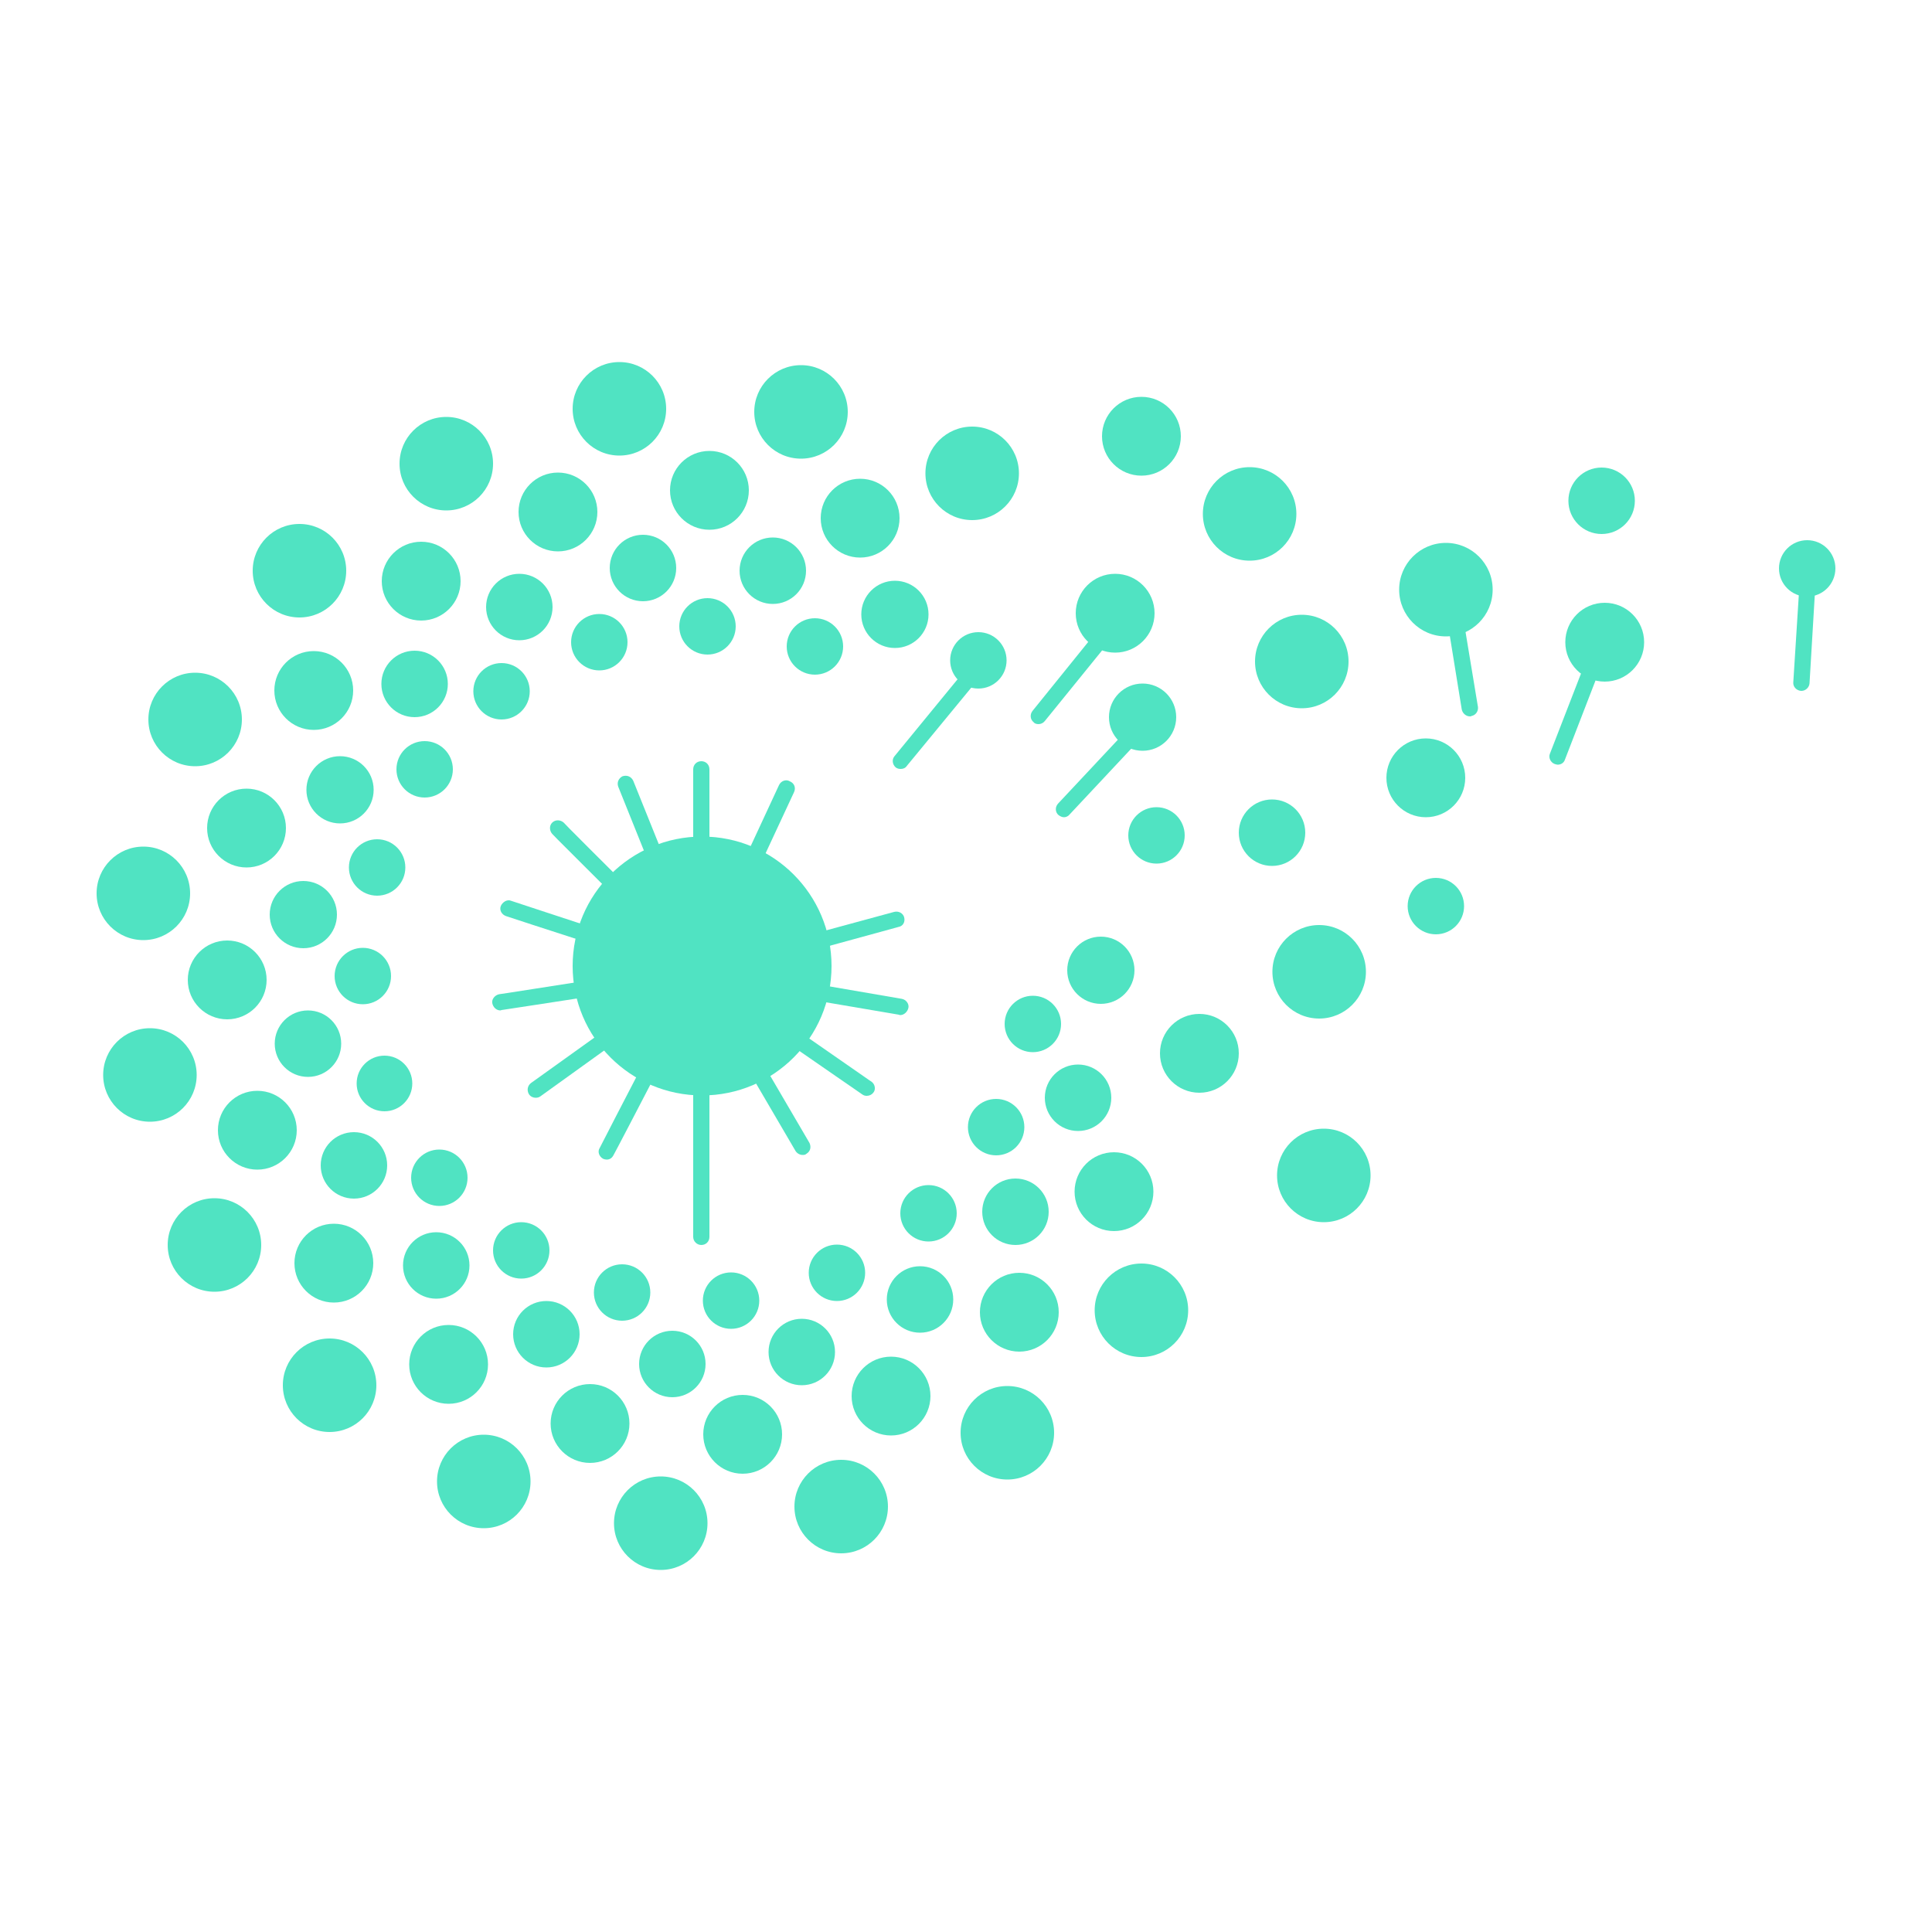
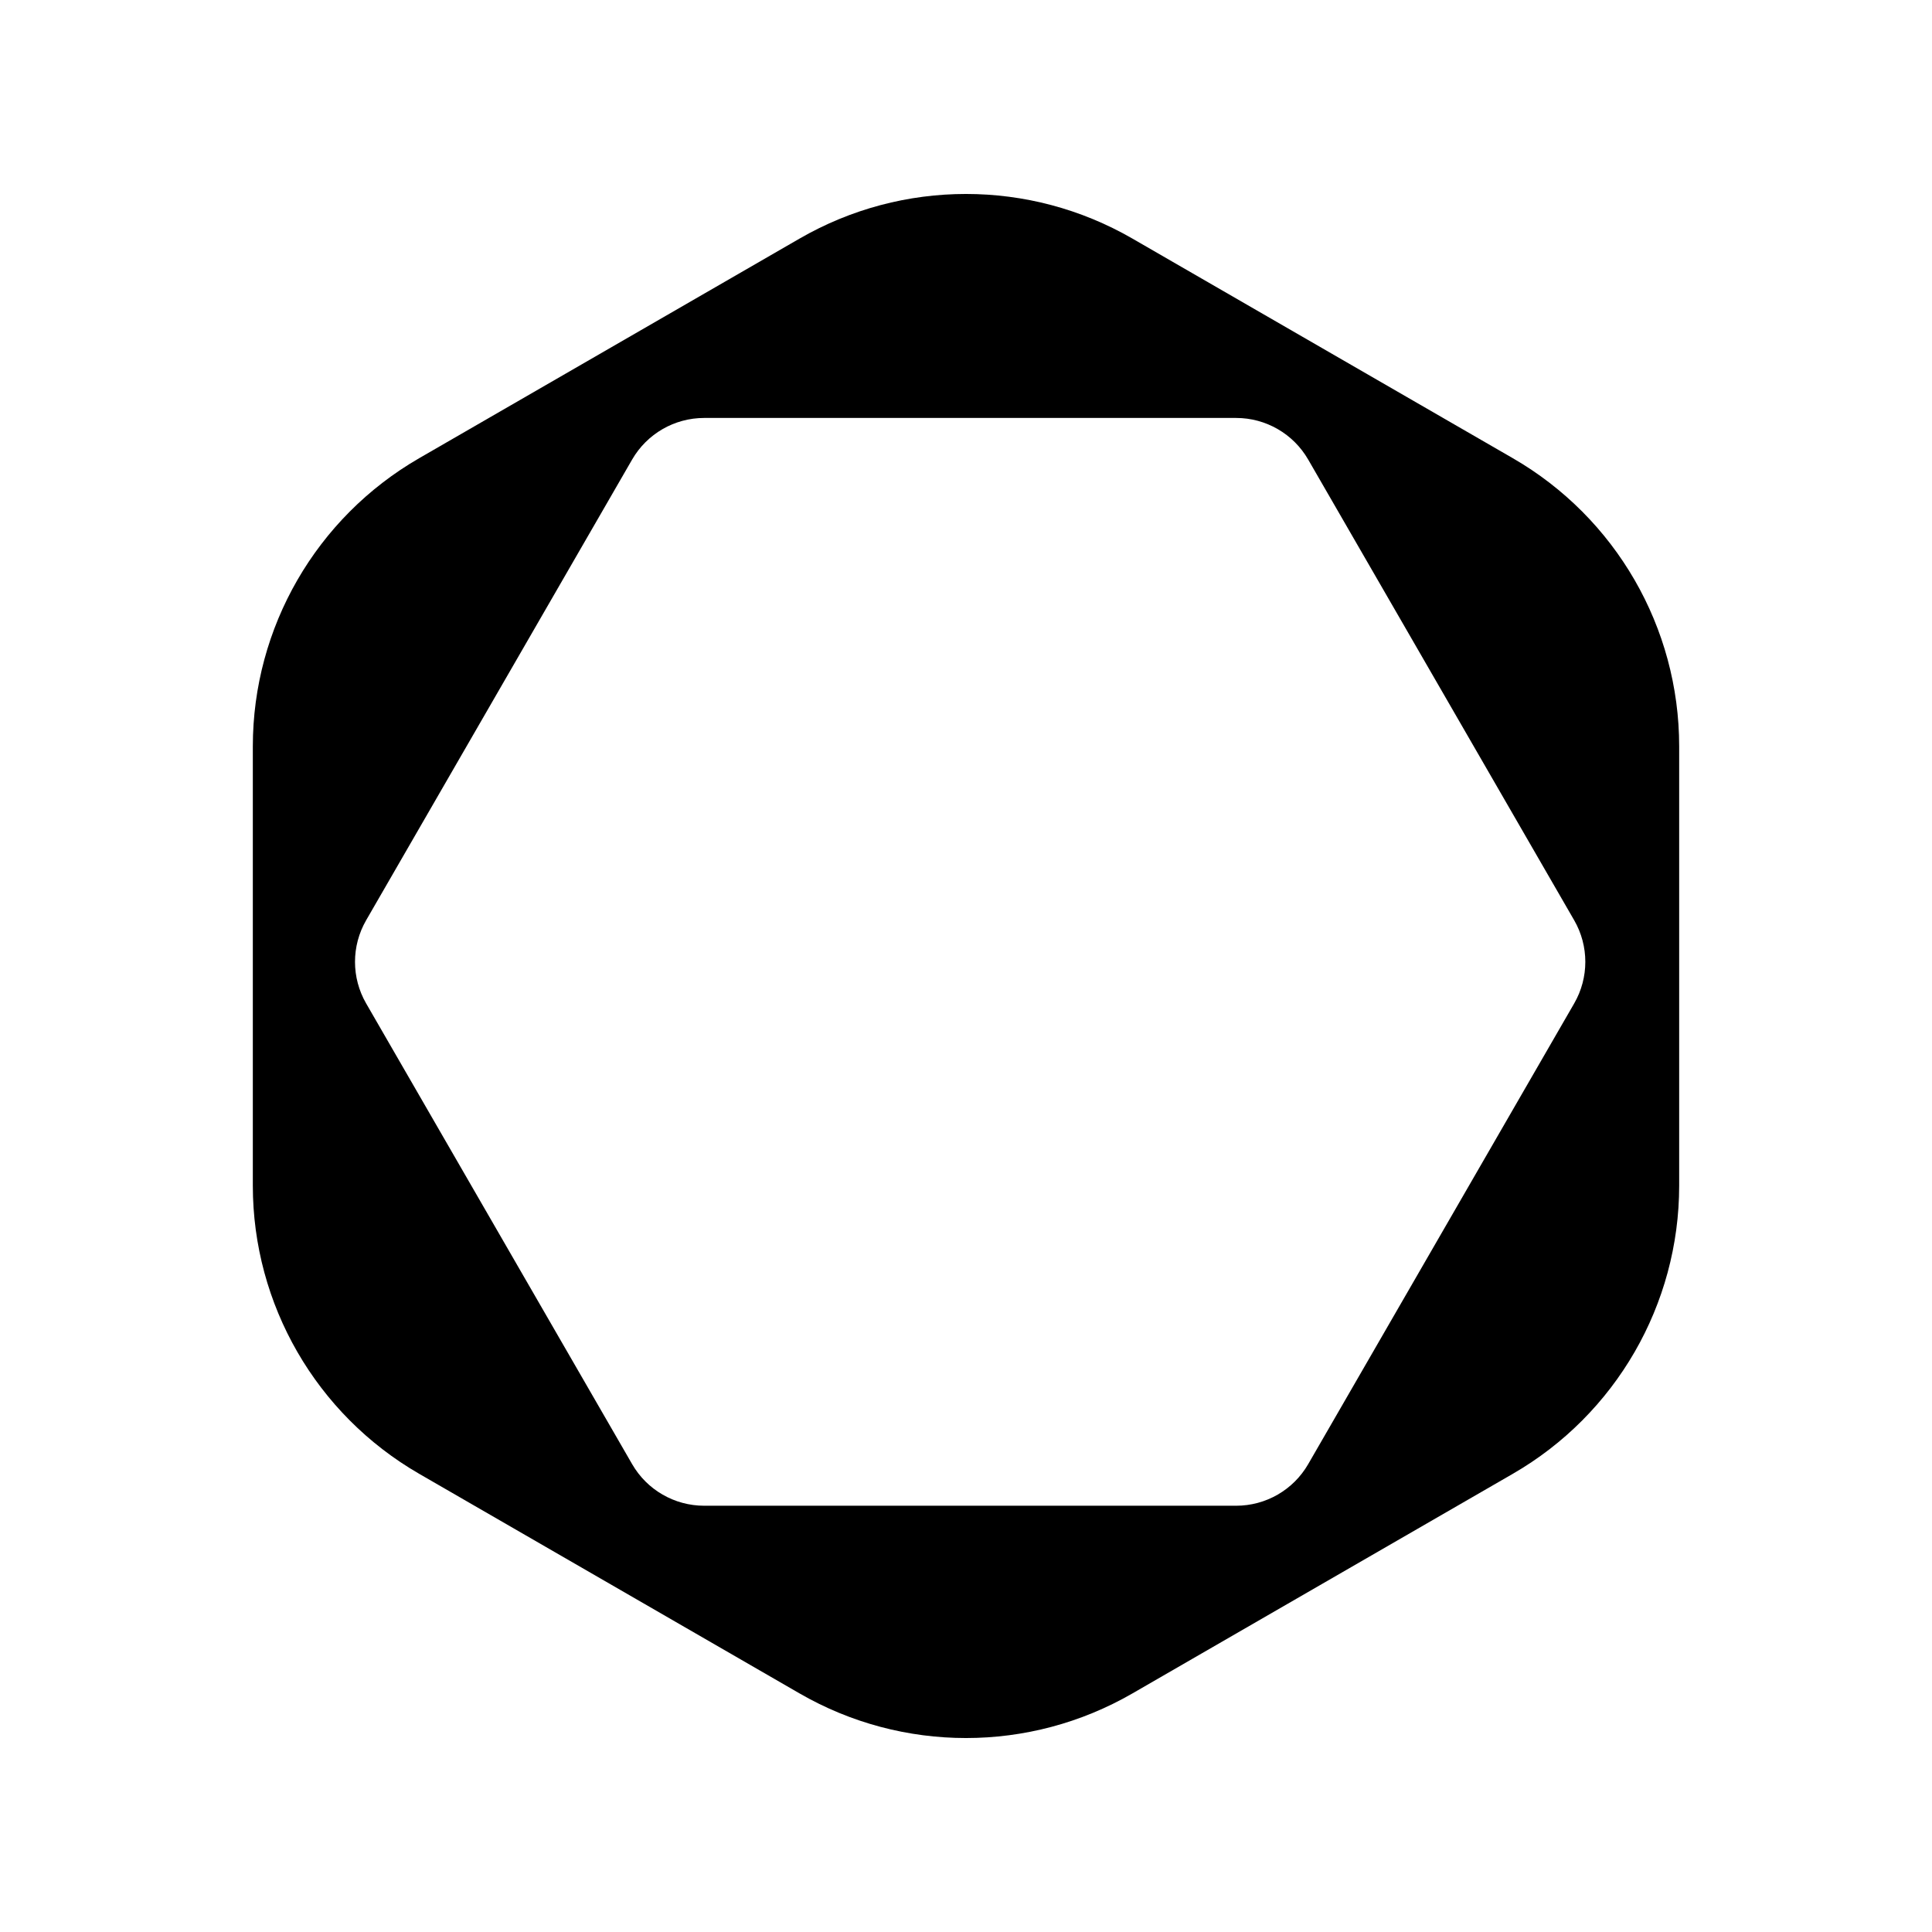
- <svg xmlns="http://www.w3.org/2000/svg" fill="#50E3C2" version="1.1" x="0px" y="0px" viewBox="0 0 5 5" enable-background="new 0 0 5 5" xml:space="preserve">
-   <g>
-     <g>
-       <path fill="#50E3C2" d="M1.815,3.222c-0.011,0-0.021-0.009-0.021-0.021V2.5c0-0.011,0.009-0.021,0.021-0.021    c0.012,0,0.021,0.01,0.021,0.021v0.701C1.836,3.213,1.827,3.222,1.815,3.222z" />
-     </g>
-     <g>
-       <path fill="#50E3C2" d="M1.815,2.489c-0.011,0-0.021-0.009-0.021-0.021V1.991c0-0.012,0.009-0.021,0.021-0.021    c0.012,0,0.021,0.009,0.021,0.021v0.478C1.836,2.48,1.827,2.489,1.815,2.489z" />
-     </g>
-     <g>
-       <path fill="#50E3C2" d="M1.834,2.494c-0.003,0-0.006,0-0.009-0.002c-0.01-0.005-0.014-0.017-0.01-0.027l0.201-0.433    c0.005-0.011,0.018-0.016,0.028-0.01C2.056,2.027,2.06,2.039,2.055,2.05L1.854,2.482C1.85,2.49,1.843,2.494,1.834,2.494z" />
-     </g>
-     <g>
-       <path fill="#50E3C2" d="M2.754,2.115c-0.005,0-0.01-0.002-0.015-0.006C2.731,2.102,2.73,2.089,2.738,2.08l0.206-0.22    c0.008-0.009,0.021-0.009,0.029-0.001c0.009,0.008,0.009,0.021,0.001,0.029l-0.206,0.22C2.765,2.112,2.759,2.115,2.754,2.115z" />
-     </g>
-     <g>
-       <path fill="#50E3C2" d="M2.688,1.874c-0.005,0-0.01-0.001-0.013-0.005C2.666,1.862,2.665,1.849,2.672,1.84l0.189-0.234    c0.007-0.009,0.02-0.01,0.029-0.002C2.899,1.61,2.9,1.624,2.893,1.633L2.704,1.866C2.7,1.871,2.694,1.874,2.688,1.874z" />
-     </g>
-     <g>
-       <path fill="#50E3C2" d="M2.331,1.99c-0.005,0-0.009-0.001-0.013-0.004c-0.009-0.008-0.01-0.021-0.003-0.029l0.191-0.233    c0.007-0.009,0.02-0.01,0.028-0.003C2.543,1.729,2.545,1.741,2.538,1.75L2.347,1.982C2.343,1.988,2.337,1.99,2.331,1.99z" />
-     </g>
-     <g>
-       <path fill="#50E3C2" d="M4.031,1.979c-0.002,0-0.005-0.001-0.008-0.002c-0.01-0.004-0.016-0.016-0.012-0.026L4.12,1.67    c0.004-0.011,0.017-0.016,0.027-0.012c0.01,0.005,0.016,0.016,0.012,0.026L4.05,1.966C4.047,1.975,4.039,1.979,4.031,1.979z" />
-     </g>
-     <g>
-       <path fill="#50E3C2" d="M3.804,1.854c-0.01,0-0.019-0.008-0.021-0.018L3.735,1.54C3.733,1.528,3.741,1.518,3.752,1.516    s0.022,0.006,0.024,0.018L3.825,1.83c0.001,0.011-0.006,0.021-0.017,0.023C3.807,1.854,3.806,1.854,3.804,1.854z" />
-     </g>
-     <g>
-       <path fill="#50E3C2" d="M4.662,1.788c0,0-0.001,0-0.001,0C4.649,1.787,4.64,1.777,4.641,1.766l0.019-0.3    c0.001-0.012,0.011-0.021,0.022-0.02c0.011,0,0.02,0.011,0.019,0.021L4.683,1.769C4.682,1.779,4.673,1.788,4.662,1.788z" />
-     </g>
-     <g>
-       <path fill="#50E3C2" d="M1.859,2.526c-0.009,0-0.017-0.007-0.02-0.016C1.836,2.499,1.843,2.488,1.854,2.485L2.314,2.36    C2.325,2.357,2.337,2.363,2.34,2.374c0.003,0.012-0.003,0.023-0.015,0.025l-0.46,0.126C1.863,2.526,1.861,2.526,1.859,2.526z" />
-     </g>
-     <g>
-       <path fill="#50E3C2" d="M2.33,2.627c-0.001,0-0.002,0-0.004-0.001l-0.47-0.08C1.844,2.543,1.837,2.533,1.839,2.521    c0.002-0.011,0.012-0.019,0.024-0.017l0.471,0.081c0.011,0.002,0.019,0.013,0.017,0.023S2.34,2.627,2.33,2.627z" />
-     </g>
-     <g>
-       <path fill="#50E3C2" d="M2.243,2.836c-0.004,0-0.008-0.001-0.012-0.004C2.228,2.83,2.214,2.82,2.163,2.785L1.839,2.561    c-0.01-0.007-0.012-0.02-0.005-0.028c0.007-0.01,0.02-0.012,0.029-0.006l0.324,0.225c0.051,0.035,0.064,0.045,0.068,0.047    c0.01,0.007,0.012,0.021,0.005,0.029C2.256,2.833,2.25,2.836,2.243,2.836z" />
-     </g>
-     <g>
-       <path fill="#50E3C2" d="M2.077,2.989c-0.007,0-0.014-0.004-0.018-0.01L1.818,2.567c-0.006-0.01-0.003-0.022,0.008-0.028    c0.009-0.006,0.022-0.003,0.028,0.007l0.241,0.412C2.1,2.969,2.097,2.98,2.087,2.986C2.084,2.989,2.08,2.989,2.077,2.989z" />
-     </g>
-     <g>
-       <path fill="#50E3C2" d="M1.57,3.001C1.567,3.001,1.563,3,1.561,2.999C1.55,2.993,1.546,2.98,1.552,2.971    c0.005-0.01,0.032-0.063,0.22-0.425C1.777,2.536,1.79,2.532,1.8,2.538c0.011,0.005,0.014,0.018,0.009,0.027    C1.621,2.927,1.593,2.98,1.588,2.989C1.584,2.997,1.578,3.001,1.57,3.001z" />
-     </g>
-     <g>
-       <path fill="#50E3C2" d="M1.386,2.841c-0.006,0-0.013-0.003-0.017-0.009C1.363,2.822,1.365,2.81,1.374,2.803l0.388-0.278    c0.01-0.007,0.022-0.004,0.029,0.005c0.007,0.01,0.005,0.021-0.004,0.028L1.399,2.837C1.395,2.84,1.391,2.841,1.386,2.841z" />
-     </g>
-     <g>
-       <path fill="#50E3C2" d="M1.295,2.615c-0.01,0-0.019-0.008-0.021-0.019C1.272,2.586,1.281,2.575,1.292,2.573    C1.302,2.572,1.361,2.562,1.764,2.5c0.011-0.001,0.022,0.007,0.024,0.018C1.79,2.529,1.782,2.54,1.77,2.541    C1.368,2.604,1.309,2.612,1.298,2.614C1.297,2.614,1.296,2.615,1.295,2.615z" />
-     </g>
-     <g>
-       <path fill="#50E3C2" d="M1.77,2.521c-0.002,0-0.004,0-0.006-0.001L1.658,2.484C1.365,2.389,1.318,2.374,1.31,2.371    C1.298,2.367,1.292,2.355,1.296,2.345s0.016-0.018,0.026-0.014C1.332,2.334,1.378,2.35,1.67,2.445l0.105,0.034    C1.787,2.483,1.793,2.495,1.79,2.506C1.786,2.515,1.778,2.521,1.77,2.521z" />
-     </g>
-     <g>
-       <path fill="#50E3C2" d="M1.782,2.502c-0.006,0-0.011-0.002-0.015-0.006c-0.288-0.288-0.331-0.33-0.338-0.338s-0.008-0.021,0-0.029    c0.008-0.008,0.021-0.008,0.03,0c0.007,0.008,0.049,0.05,0.338,0.338c0.008,0.008,0.008,0.021,0,0.029    C1.792,2.5,1.787,2.502,1.782,2.502z" />
-     </g>
-     <g>
-       <path fill="#50E3C2" d="M1.798,2.492c-0.008,0-0.016-0.005-0.02-0.013L1.6,2.036C1.596,2.025,1.601,2.014,1.611,2.009    C1.623,2.005,1.634,2.01,1.639,2.021l0.178,0.442C1.821,2.475,1.816,2.486,1.806,2.49C1.803,2.491,1.8,2.492,1.798,2.492z" />
-     </g>
-     <g>
-       <circle fill="#50E3C2" cx="3.369" cy="1.712" r="0.121" />
-       <circle fill="#50E3C2" cx="3.234" cy="1.33" r="0.121" />
-       <circle fill="#50E3C2" cx="3.742" cy="1.526" r="0.121" />
-       <circle fill="#50E3C2" cx="3.414" cy="2.515" r="0.121" />
-       <circle fill="#50E3C2" cx="3.426" cy="3.042" r="0.121" />
-       <circle fill="#50E3C2" cx="2.954" cy="3.391" r="0.121" />
-       <circle fill="#50E3C2" cx="2.607" cy="3.708" r="0.121" />
-       <circle fill="#50E3C2" cx="2.177" cy="3.899" r="0.121" />
-       <circle fill="#50E3C2" cx="1.71" cy="3.942" r="0.121" />
-       <circle fill="#50E3C2" cx="1.252" cy="3.834" r="0.121" />
-       <circle fill="#50E3C2" cx="0.853" cy="3.585" r="0.121" />
-       <circle fill="#50E3C2" cx="0.555" cy="3.222" r="0.121" />
-       <circle fill="#50E3C2" cx="0.388" cy="2.782" r="0.121" />
-       <circle fill="#50E3C2" cx="0.371" cy="2.312" r="0.121" />
-       <circle fill="#50E3C2" cx="0.505" cy="1.862" r="0.121" />
-       <circle fill="#50E3C2" cx="0.775" cy="1.477" r="0.121" />
-       <circle fill="#50E3C2" cx="1.155" cy="1.2" r="0.121" />
-       <circle fill="#50E3C2" cx="1.603" cy="1.058" r="0.121" />
-       <circle fill="#50E3C2" cx="2.073" cy="1.066" r="0.121" />
-       <circle fill="#50E3C2" cx="2.516" cy="1.225" r="0.121" />
-       <circle fill="#50E3C2" cx="4.153" cy="1.662" r="0.102" />
-       <circle fill="#50E3C2" cx="2.886" cy="1.587" r="0.102" />
-       <circle fill="#50E3C2" cx="3.69" cy="2.013" r="0.102" />
-       <circle fill="#50E3C2" cx="3.104" cy="2.726" r="0.102" />
-       <circle fill="#50E3C2" cx="2.883" cy="3.084" r="0.102" />
-       <circle fill="#50E3C2" cx="2.638" cy="3.396" r="0.102" />
-       <circle fill="#50E3C2" cx="2.306" cy="3.613" r="0.102" />
-       <circle fill="#50E3C2" cx="1.922" cy="3.712" r="0.102" />
-       <circle fill="#50E3C2" cx="1.527" cy="3.684" r="0.102" />
-       <circle fill="#50E3C2" cx="1.161" cy="3.531" r="0.102" />
-       <circle fill="#50E3C2" cx="0.864" cy="3.269" r="0.102" />
-       <circle fill="#50E3C2" cx="0.666" cy="2.925" r="0.102" />
-       <circle fill="#50E3C2" cx="0.588" cy="2.536" r="0.102" />
-       <circle fill="#50E3C2" cx="0.638" cy="2.143" r="0.102" />
-       <circle fill="#50E3C2" cx="0.812" cy="1.787" r="0.102" />
-       <circle fill="#50E3C2" cx="1.09" cy="1.504" r="0.102" />
-       <circle fill="#50E3C2" cx="1.444" cy="1.325" r="0.102" />
-       <circle fill="#50E3C2" cx="1.836" cy="1.269" r="0.102" />
-       <circle fill="#50E3C2" cx="2.226" cy="1.341" r="0.102" />
-       <circle fill="#50E3C2" cx="2.954" cy="1.129" r="0.102" />
-       <circle fill="#50E3C2" cx="4.145" cy="1.296" r="0.086" />
-       <circle fill="#50E3C2" cx="2.957" cy="1.856" r="0.087" />
-       <circle fill="#50E3C2" cx="3.292" cy="2.155" r="0.086" />
-       <circle fill="#50E3C2" cx="2.849" cy="2.511" r="0.087" />
-       <circle fill="#50E3C2" cx="2.79" cy="2.841" r="0.086" />
-       <circle fill="#50E3C2" cx="2.628" cy="3.136" r="0.086" />
-       <circle fill="#50E3C2" cx="2.381" cy="3.363" r="0.086" />
-       <circle fill="#50E3C2" cx="2.075" cy="3.499" r="0.086" />
-       <circle fill="#50E3C2" cx="1.74" cy="3.53" r="0.086" />
-       <circle fill="#50E3C2" cx="1.414" cy="3.453" r="0.086" />
-       <circle fill="#50E3C2" cx="1.129" cy="3.275" r="0.086" />
-       <circle fill="#50E3C2" cx="0.916" cy="3.016" r="0.086" />
-       <circle fill="#50E3C2" cx="0.797" cy="2.701" r="0.086" />
-       <circle fill="#50E3C2" cx="0.785" cy="2.367" r="0.087" />
-       <circle fill="#50E3C2" cx="0.88" cy="2.044" r="0.087" />
-       <circle fill="#50E3C2" cx="1.073" cy="1.77" r="0.086" />
-       <circle fill="#50E3C2" cx="1.344" cy="1.571" r="0.086" />
-       <circle fill="#50E3C2" cx="1.664" cy="1.47" r="0.086" />
-       <circle fill="#50E3C2" cx="2" cy="1.477" r="0.086" />
-       <circle fill="#50E3C2" cx="2.316" cy="1.59" r="0.087" />
-       <circle fill="#50E3C2" cx="4.677" cy="1.471" r="0.073" />
-       <circle fill="#50E3C2" cx="2.993" cy="2.162" r="0.073" />
-       <circle fill="#50E3C2" cx="3.716" cy="2.345" r="0.073" />
-       <circle fill="#50E3C2" cx="2.673" cy="2.65" r="0.073" />
-       <circle fill="#50E3C2" cx="2.578" cy="2.917" r="0.073" />
-       <circle fill="#50E3C2" cx="2.403" cy="3.14" r="0.073" />
-       <circle fill="#50E3C2" cx="2.166" cy="3.294" r="0.073" />
-       <circle fill="#50E3C2" cx="1.892" cy="3.366" r="0.073" />
-       <circle fill="#50E3C2" cx="1.61" cy="3.345" r="0.073" />
-       <circle fill="#50E3C2" cx="1.349" cy="3.236" r="0.073" />
-       <circle fill="#50E3C2" cx="1.137" cy="3.048" r="0.073" />
-       <circle fill="#50E3C2" cx="0.995" cy="2.804" r="0.072" />
-       <circle fill="#50E3C2" cx="0.939" cy="2.526" r="0.073" />
-       <circle fill="#50E3C2" cx="0.976" cy="2.245" r="0.073" />
-       <circle fill="#50E3C2" cx="1.099" cy="1.991" r="0.073" />
-       <circle fill="#50E3C2" cx="1.298" cy="1.789" r="0.073" />
-       <circle fill="#50E3C2" cx="1.551" cy="1.662" r="0.073" />
-       <circle fill="#50E3C2" cx="1.831" cy="1.621" r="0.073" />
-       <circle fill="#50E3C2" cx="2.109" cy="1.673" r="0.073" />
-       <circle fill="#50E3C2" cx="2.532" cy="1.709" r="0.073" />
-       <g>
-         <circle fill="#50E3C2" cx="1.817" cy="2.5" r="0.335" />
-       </g>
-     </g>
-   </g>
+ <svg xmlns="http://www.w3.org/2000/svg" viewBox="0 0 180 180" fill="currentColor">
+   <path fill-rule="evenodd" clip-rule="evenodd" d="m 105.5,22.225 c -9.592,-5.538 -21.409,-5.538 -31,0 L 39.055,42.689 C 29.463,48.227 23.555,58.461 23.555,69.536 v 40.929 c 0,11.075 5.909,21.309 15.5,26.847 l 35.445,20.464 c 9.591,5.537 21.408,5.537 31,0 l 35.445,-20.464 c 9.591,-5.537 15.5,-15.771 15.5,-26.847 V 69.536 c 0,-11.075 -5.909,-21.309 -15.5,-26.847 z M 34.113,85.738 c -1.384,2.398 -1.384,5.352 0,7.75 l 24.782,42.923 c 1.384,2.398 3.943,3.875 6.712,3.875 h 49.563 c 2.769,0 5.327,-1.477 6.711,-3.875 l 24.782,-42.923 c 1.384,-2.398 1.384,-5.352 0,-7.75 L 121.88,42.815 c -1.384,-2.398 -3.942,-3.875 -6.711,-3.875 H 65.606 c -2.769,0 -5.327,1.477 -6.712,3.875 z" style="stroke-width:0.775" />
</svg>
